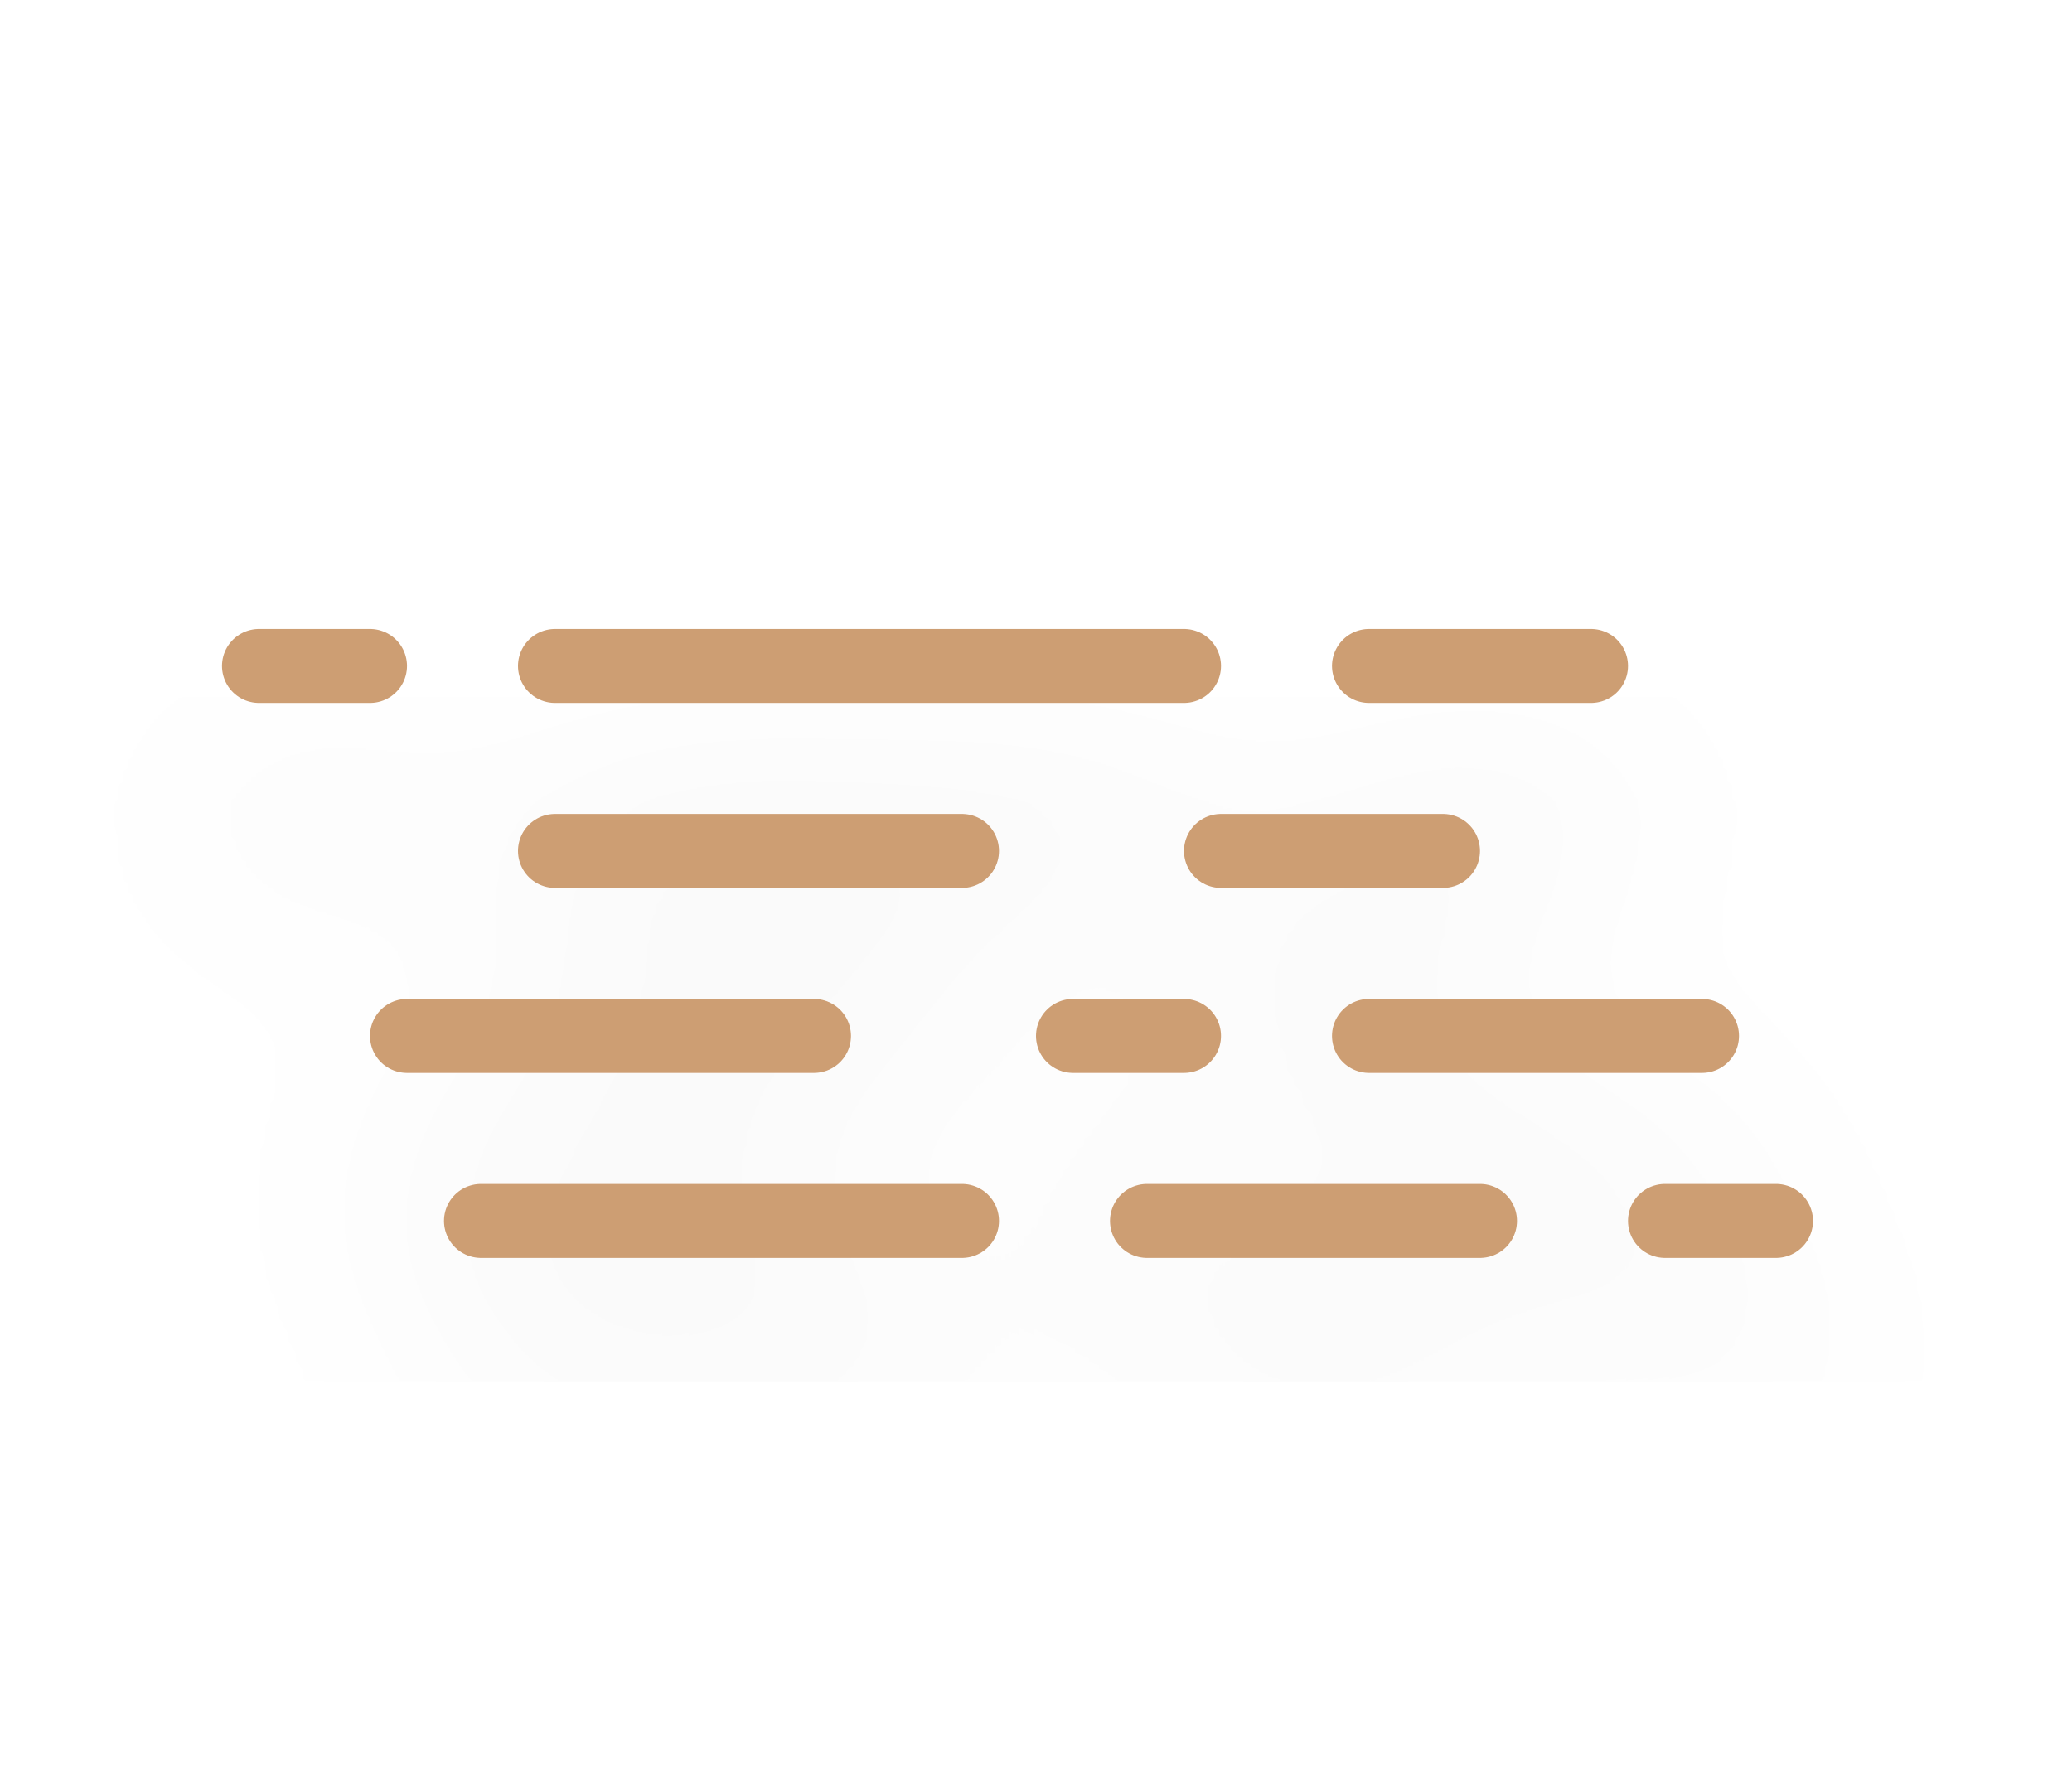
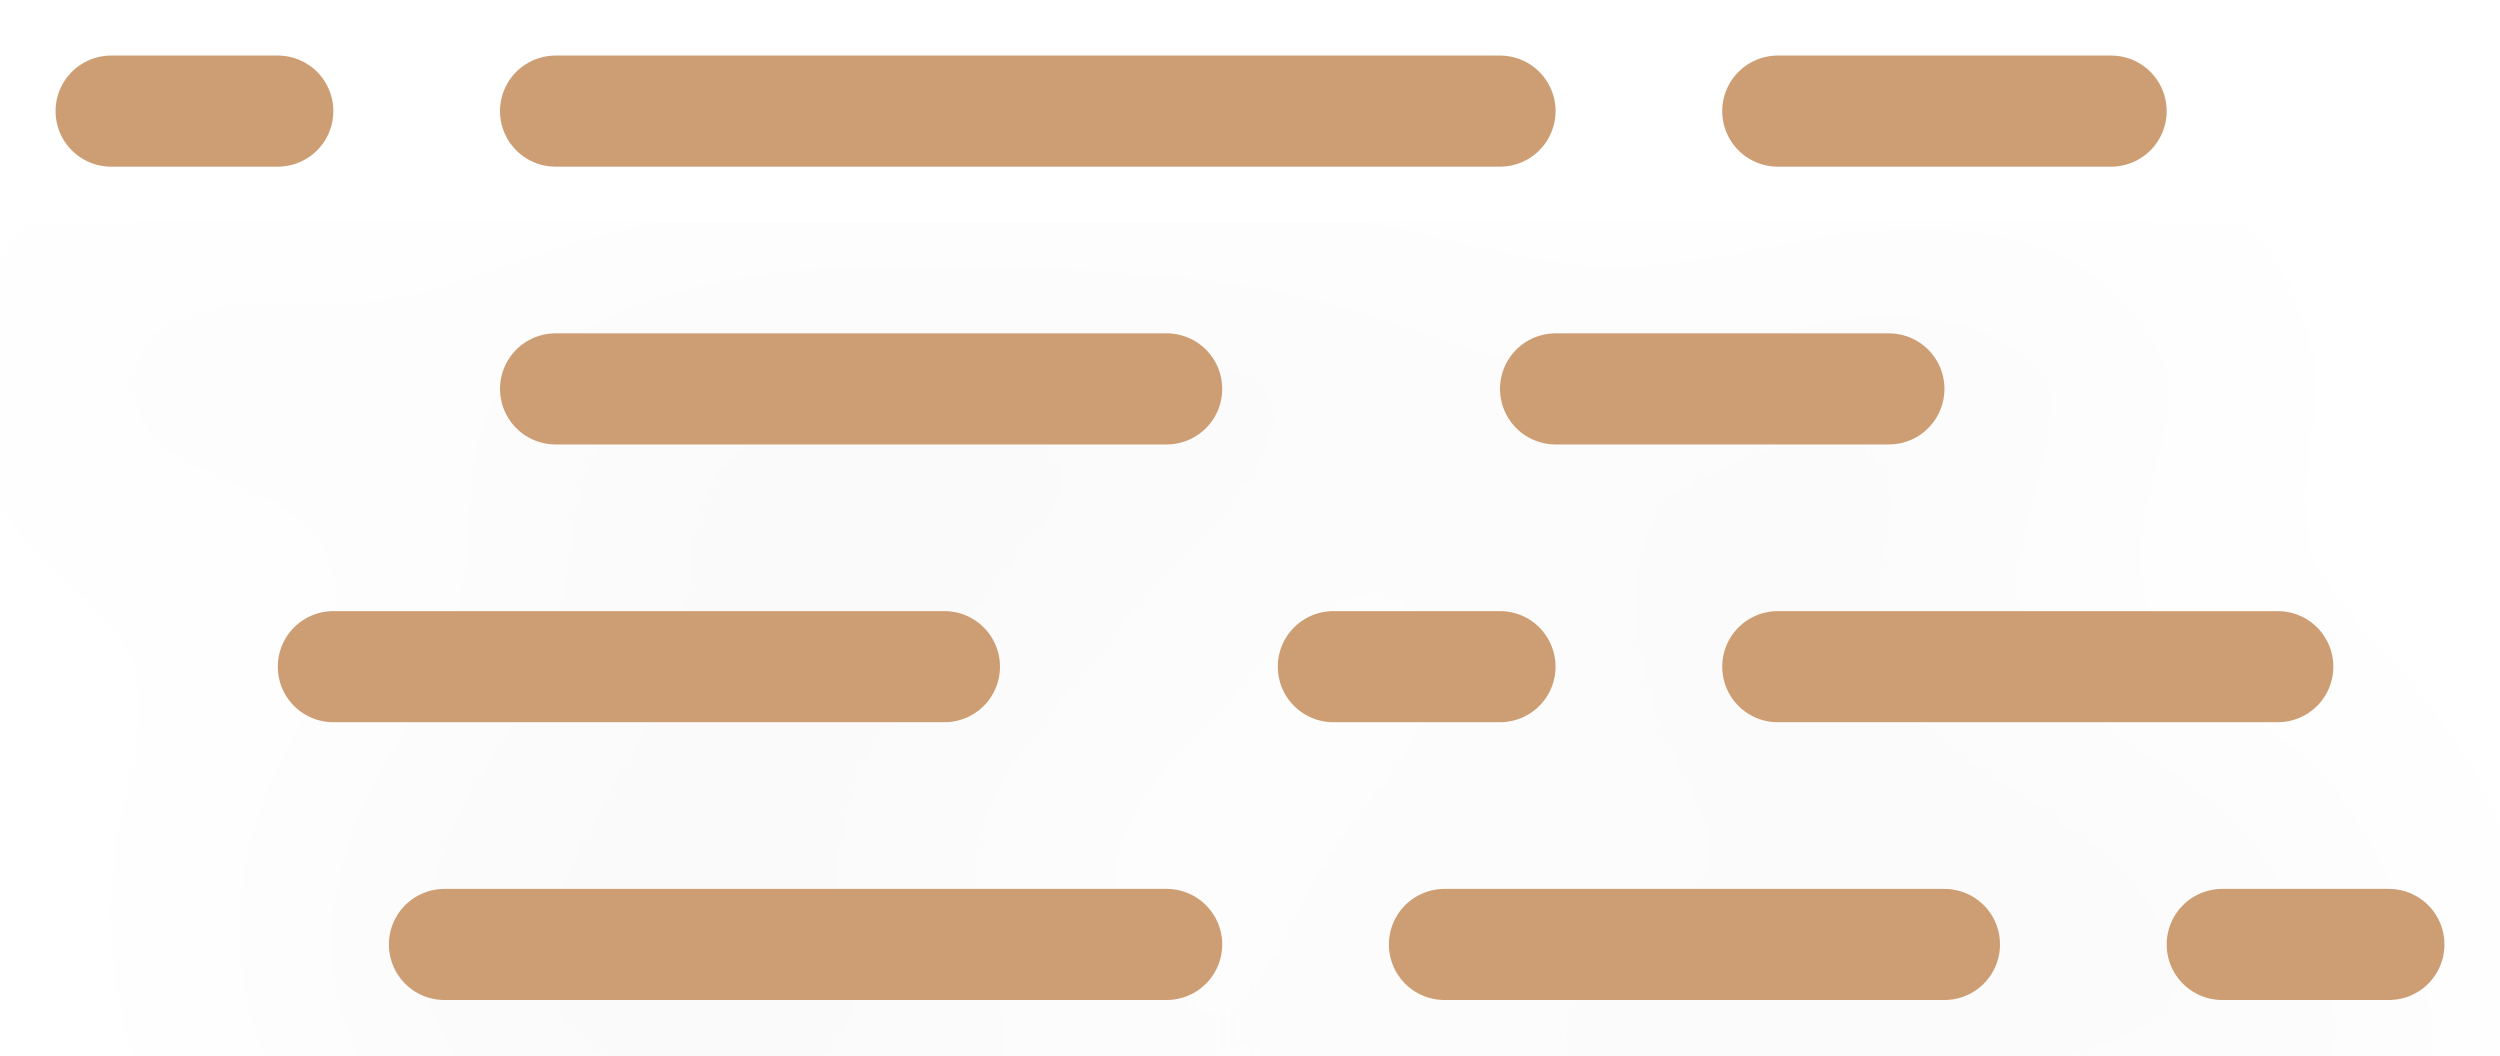
- <svg xmlns="http://www.w3.org/2000/svg" width="56" height="48" version="1.1">
+ <svg xmlns="http://www.w3.org/2000/svg" width="45" height="19" version="1.1">
  <defs>
    <filter id="blur" x="-.207" y="-.211" width="1.403" height="1.5">
      <feGaussianBlur in="SourceAlpha" stdDeviation="3" />
      <feOffset dx="0" dy="4" result="offsetblur" />
      <feComponentTransfer>
        <feFuncA slope="0.05" type="linear" />
      </feComponentTransfer>
      <feMerge>
        <feMergeNode />
        <feMergeNode in="SourceGraphic" />
      </feMerge>
    </filter>
  </defs>
-   <g transform="translate(16,-2)" filter="url(#blur)">
+   <g transform="translate(11,-18)" filter="url(#blur)">
    <g class="am-weather-haze" transform="translate(-10,20)" fill="none" stroke="#cd9e73" stroke-linecap="round" stroke-width="2">
      <line class="am-weather-haze-1" y1="0" y2="0" x1="1" x2="37" stroke-dasharray="3, 5, 17, 5, 7" />
      <line class="am-weather-haze-2" y1="5" y2="5" x1="9" x2="33" stroke-dasharray="11, 7, 15" />
      <line class="am-weather-haze-3" y1="10" y2="10" x1="5" x2="40" stroke-dasharray="11, 7, 3, 5, 9" />
      <line class="am-weather-haze-4" y1="15" y2="15" x1="7" x2="42" stroke-dasharray="13, 5, 9, 5, 3" />
    </g>
  </g>
</svg>
